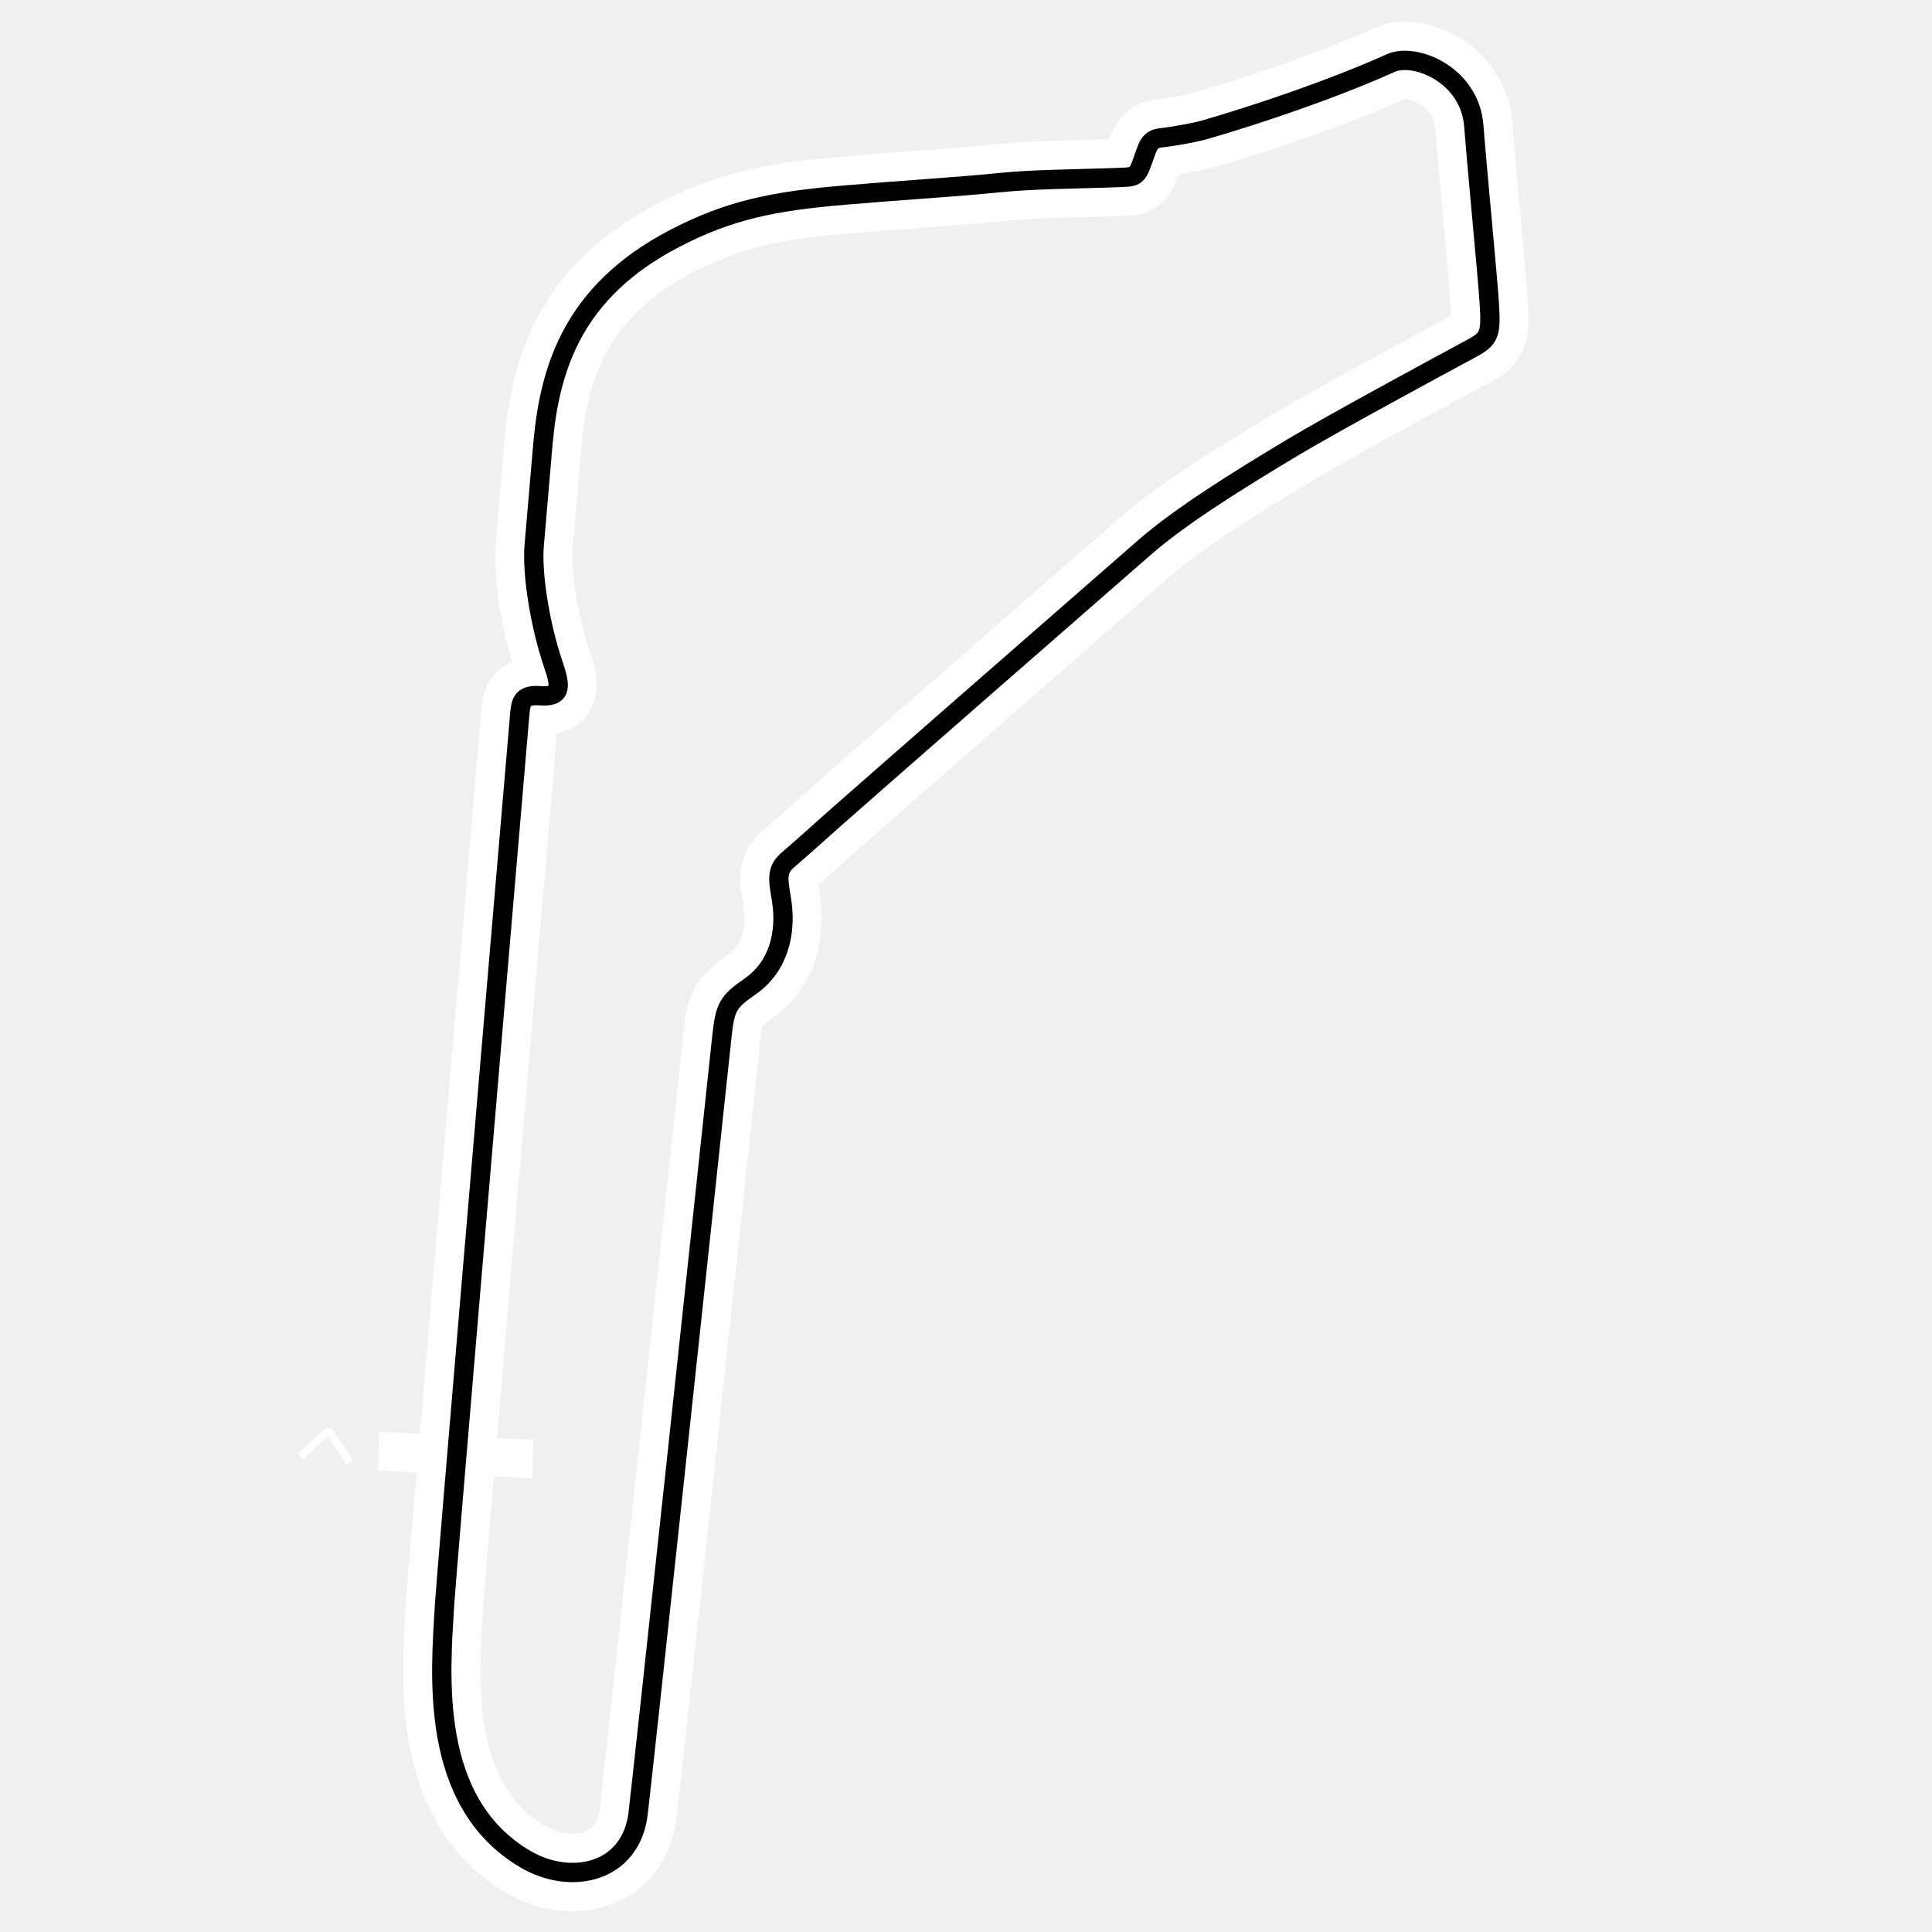
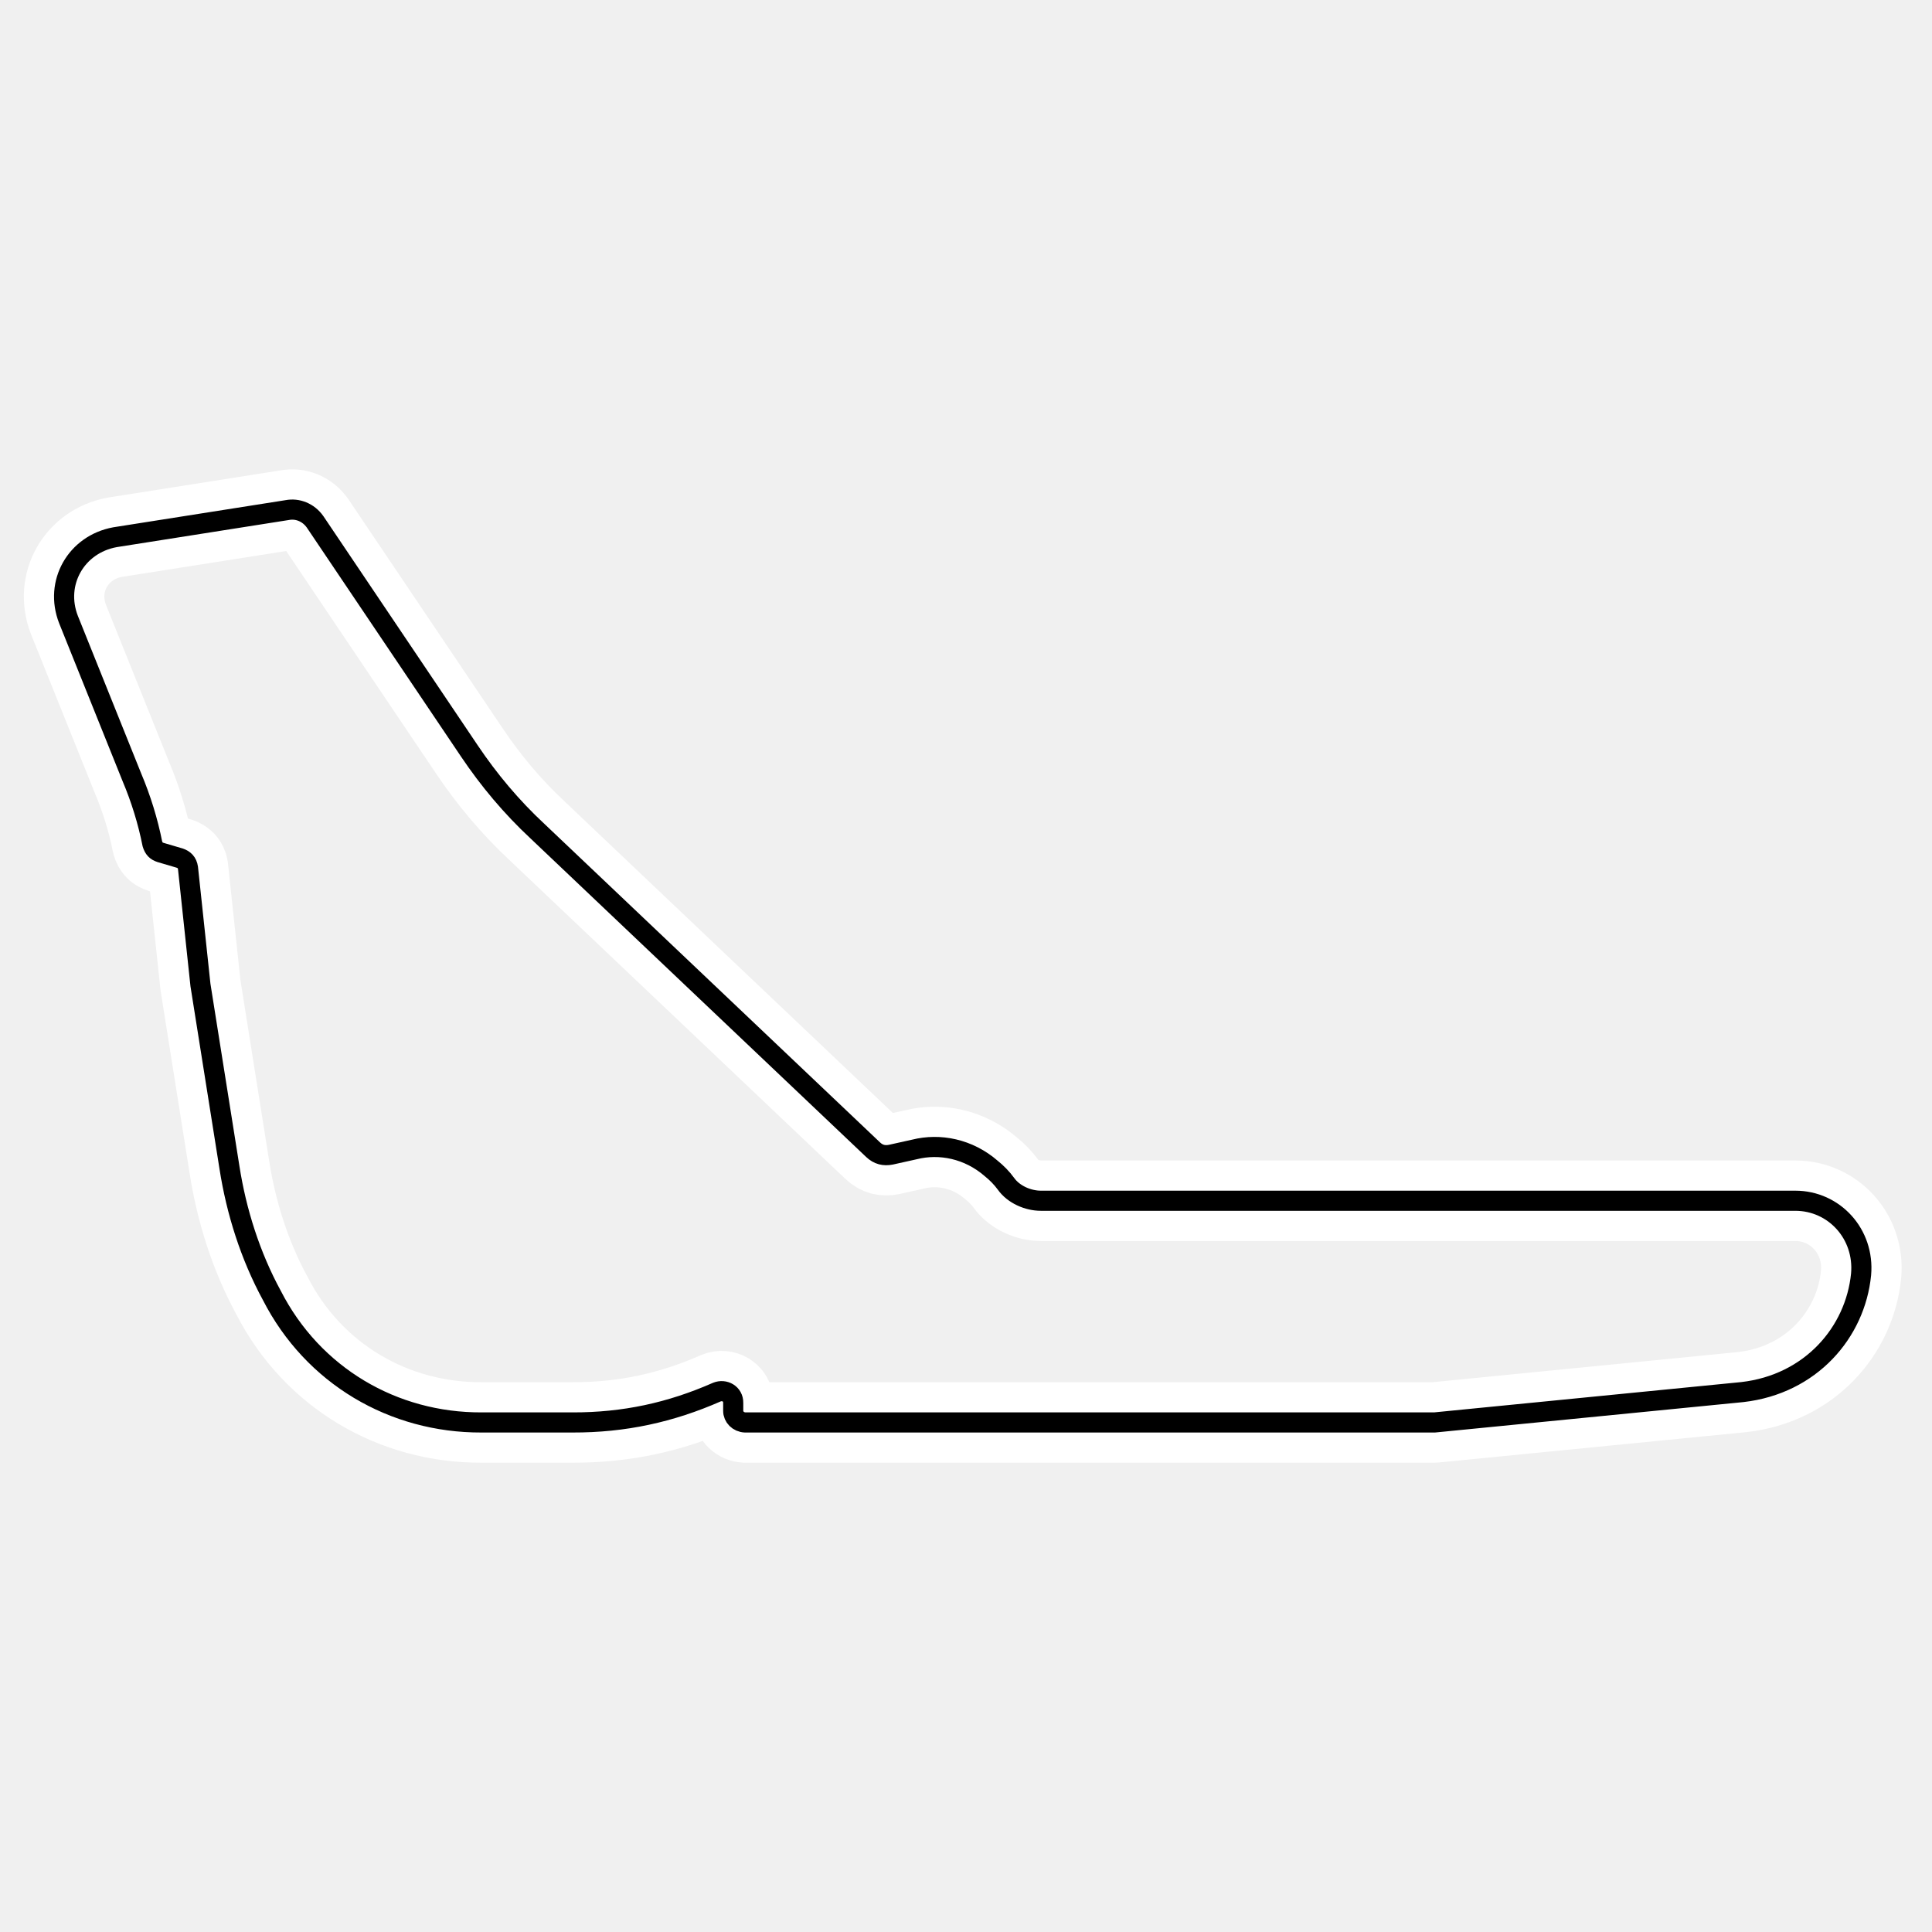
- <svg xmlns="http://www.w3.org/2000/svg" xml:space="preserve" width="500" height="500">
-   <path d="M218.372 50.51c17.128-1.458 28.349-2.045 40.274-3.238 9.544-.954 18.648-.863 32.116-1.38 3.542-.136 3.729-.748 5.353-5.354 1.036-2.935 1.478-4.501 4.144-4.835 5.525-.69 9.921-1.651 11.443-2.091 14.149-4.09 33.715-10.744 48.213-17.291 6.233-2.814 20.461 2.978 21.497 16.187s3.53 38.46 4.015 45.973c.518 8.029.022 9.197-4.533 11.655-9.842 5.31-36.237 19.593-46.102 25.511-14.892 8.936-29.224 17.864-38.59 26.03-10.102 8.806-73.808 64.464-80.377 70.318-3.39 3.023-6.907 6.216-12.087 10.705-3.24 2.809-2.08 5.871-1.38 10.878 1.035 7.425-.519 16.403-8.289 21.756-5.758 3.967-6.446 5.425-7.248 12.962-4.732 44.498-20.042 187.268-21.674 201.017-1.813 15.28-17.22 18.9-29.267 11.784-24.993-14.763-21.878-47.89-20.85-65.527.408-6.966 12.017-143.36 19.435-230.17.309-3.611.466-5.692 5.3-5.347 5.184.37 5.612-1.727 3.54-7.77-3.737-10.9-5.649-24.2-5.06-31.068 1.369-15.987 2.231-26.008 2.297-26.732 1.804-19.481 7.9-39.11 33.93-52.707 14.168-7.4 25.64-9.712 43.9-11.266z" style="fill:none;stroke:#fff;stroke-width:20;stroke-linejoin:round;stroke-dasharray:none;stroke-opacity:1" />
-   <path d="m98.08 370.562 39.95 2.03-.25 9.997-39.948-2.03z" style="fill:#fff;fill-opacity:1;stroke-width:0;stroke-linecap:round;stroke-linejoin:round;stroke-dasharray:none" />
-   <path d="m78.457 376.213 3.277-3.039 3.278-3.038 2.464 3.757 2.465 3.758" style="fill:none;stroke:#fff;stroke-width:2;stroke-linecap:square;stroke-linejoin:bevel;stroke-dasharray:none" />
-   <path d="M218.372 50.51c17.128-1.458 28.349-2.045 40.274-3.238 9.544-.954 18.648-.863 32.116-1.38 3.542-.136 3.729-.748 5.353-5.354 1.036-2.935 1.478-4.501 4.144-4.835 5.525-.69 9.921-1.651 11.443-2.091 14.149-4.09 33.715-10.744 48.213-17.291 6.233-2.814 20.461 2.978 21.497 16.187s3.53 38.46 4.015 45.973c.518 8.029.022 9.197-4.533 11.655-9.842 5.31-36.237 19.593-46.102 25.511-14.892 8.936-29.224 17.864-38.59 26.03-10.102 8.806-73.808 64.464-80.377 70.318-3.39 3.023-6.907 6.216-12.087 10.705-3.24 2.809-2.08 5.871-1.38 10.878 1.035 7.425-.519 16.403-8.289 21.756-5.758 3.967-6.446 5.425-7.248 12.962-4.732 44.498-20.042 187.268-21.674 201.017-1.813 15.28-17.22 18.9-29.267 11.784-24.993-14.763-21.878-47.89-20.85-65.527.408-6.966 12.017-143.36 19.435-230.17.309-3.611.466-5.692 5.3-5.347 5.184.37 5.612-1.727 3.54-7.77-3.737-10.9-5.649-24.2-5.06-31.068 1.369-15.987 2.231-26.008 2.297-26.732 1.804-19.481 7.9-39.11 33.93-52.707 14.168-7.4 25.64-9.712 43.9-11.266z" style="fill:none;stroke:#000;stroke-width:5;stroke-linejoin:round;stroke-dasharray:none;stroke-opacity:1" />
+ <svg xmlns="http://www.w3.org/2000/svg" width="500" height="500" viewBox="35 12 480 255" preserveAspectRatio="xMidYMid meet">
+   <path d="M341.577 252.905H220.114c-1.683-.067-2.966-1.383-2.949-2.899v-1.95c.05-2.299-2.2-3.449-4.049-2.699-11.513 5.065-23.026 7.581-35.889 7.548h-22.594c-21.91.083-41.871-11.58-52.084-31.541-5.365-9.864-8.831-20.827-10.547-31.84l-7.198-45.287-3.099-29.091c-.2-1.416-1-2.083-2.049-2.449l-4.749-1.4c-1.133-.366-1.666-.933-2.049-2.149-1.1-5.565-2.849-11.23-5.098-16.545L52.014 53.414c-3.549-9.113 1.899-18.677 11.546-20.443l42.838-6.748c2.449-.467 5.198.516 6.898 2.949l38.338 56.933c4.832 7.181 10.414 13.862 16.895 19.894l83.375 79.126c1.333 1.266 2.766 1.583 4.449 1.25l5.848-1.3c6.265-1.566 13.429-.183 19.094 4.749 1.317 1.066 2.583 2.332 3.649 3.799 1.883 2.649 5.465 4.198 8.648 4.198h187.444c9.647 0 17.245 8.248 16.345 18.295-1.433 14.446-12.513 27.292-29.491 29.241l-76.477 7.548h-49.836Z" fill="none" stroke="#fff" stroke-width="20" stroke-linecap="round" stroke-linejoin="round" />
+   <path d="M341.577 252.905H220.114c-1.683-.067-2.966-1.383-2.949-2.899v-1.95c.05-2.299-2.2-3.449-4.049-2.699-11.513 5.065-23.026 7.581-35.889 7.548h-22.594c-21.91.083-41.871-11.58-52.084-31.541-5.365-9.864-8.831-20.827-10.547-31.84l-7.198-45.287-3.099-29.091c-.2-1.416-1-2.083-2.049-2.449l-4.749-1.4c-1.133-.366-1.666-.933-2.049-2.149-1.1-5.565-2.849-11.23-5.098-16.545L52.014 53.414c-3.549-9.113 1.899-18.677 11.546-20.443l42.838-6.748c2.449-.467 5.198.516 6.898 2.949l38.338 56.933c4.832 7.181 10.414 13.862 16.895 19.894l83.375 79.126c1.333 1.266 2.766 1.583 4.449 1.25l5.848-1.3c6.265-1.566 13.429-.183 19.094 4.749 1.317 1.066 2.583 2.332 3.649 3.799 1.883 2.649 5.465 4.198 8.648 4.198h187.444c9.647 0 17.245 8.248 16.345 18.295-1.433 14.446-12.513 27.292-29.491 29.241l-76.477 7.548h-49.836Z" fill="none" stroke="#000" stroke-width="5" stroke-linecap="round" stroke-linejoin="round" />
</svg>
